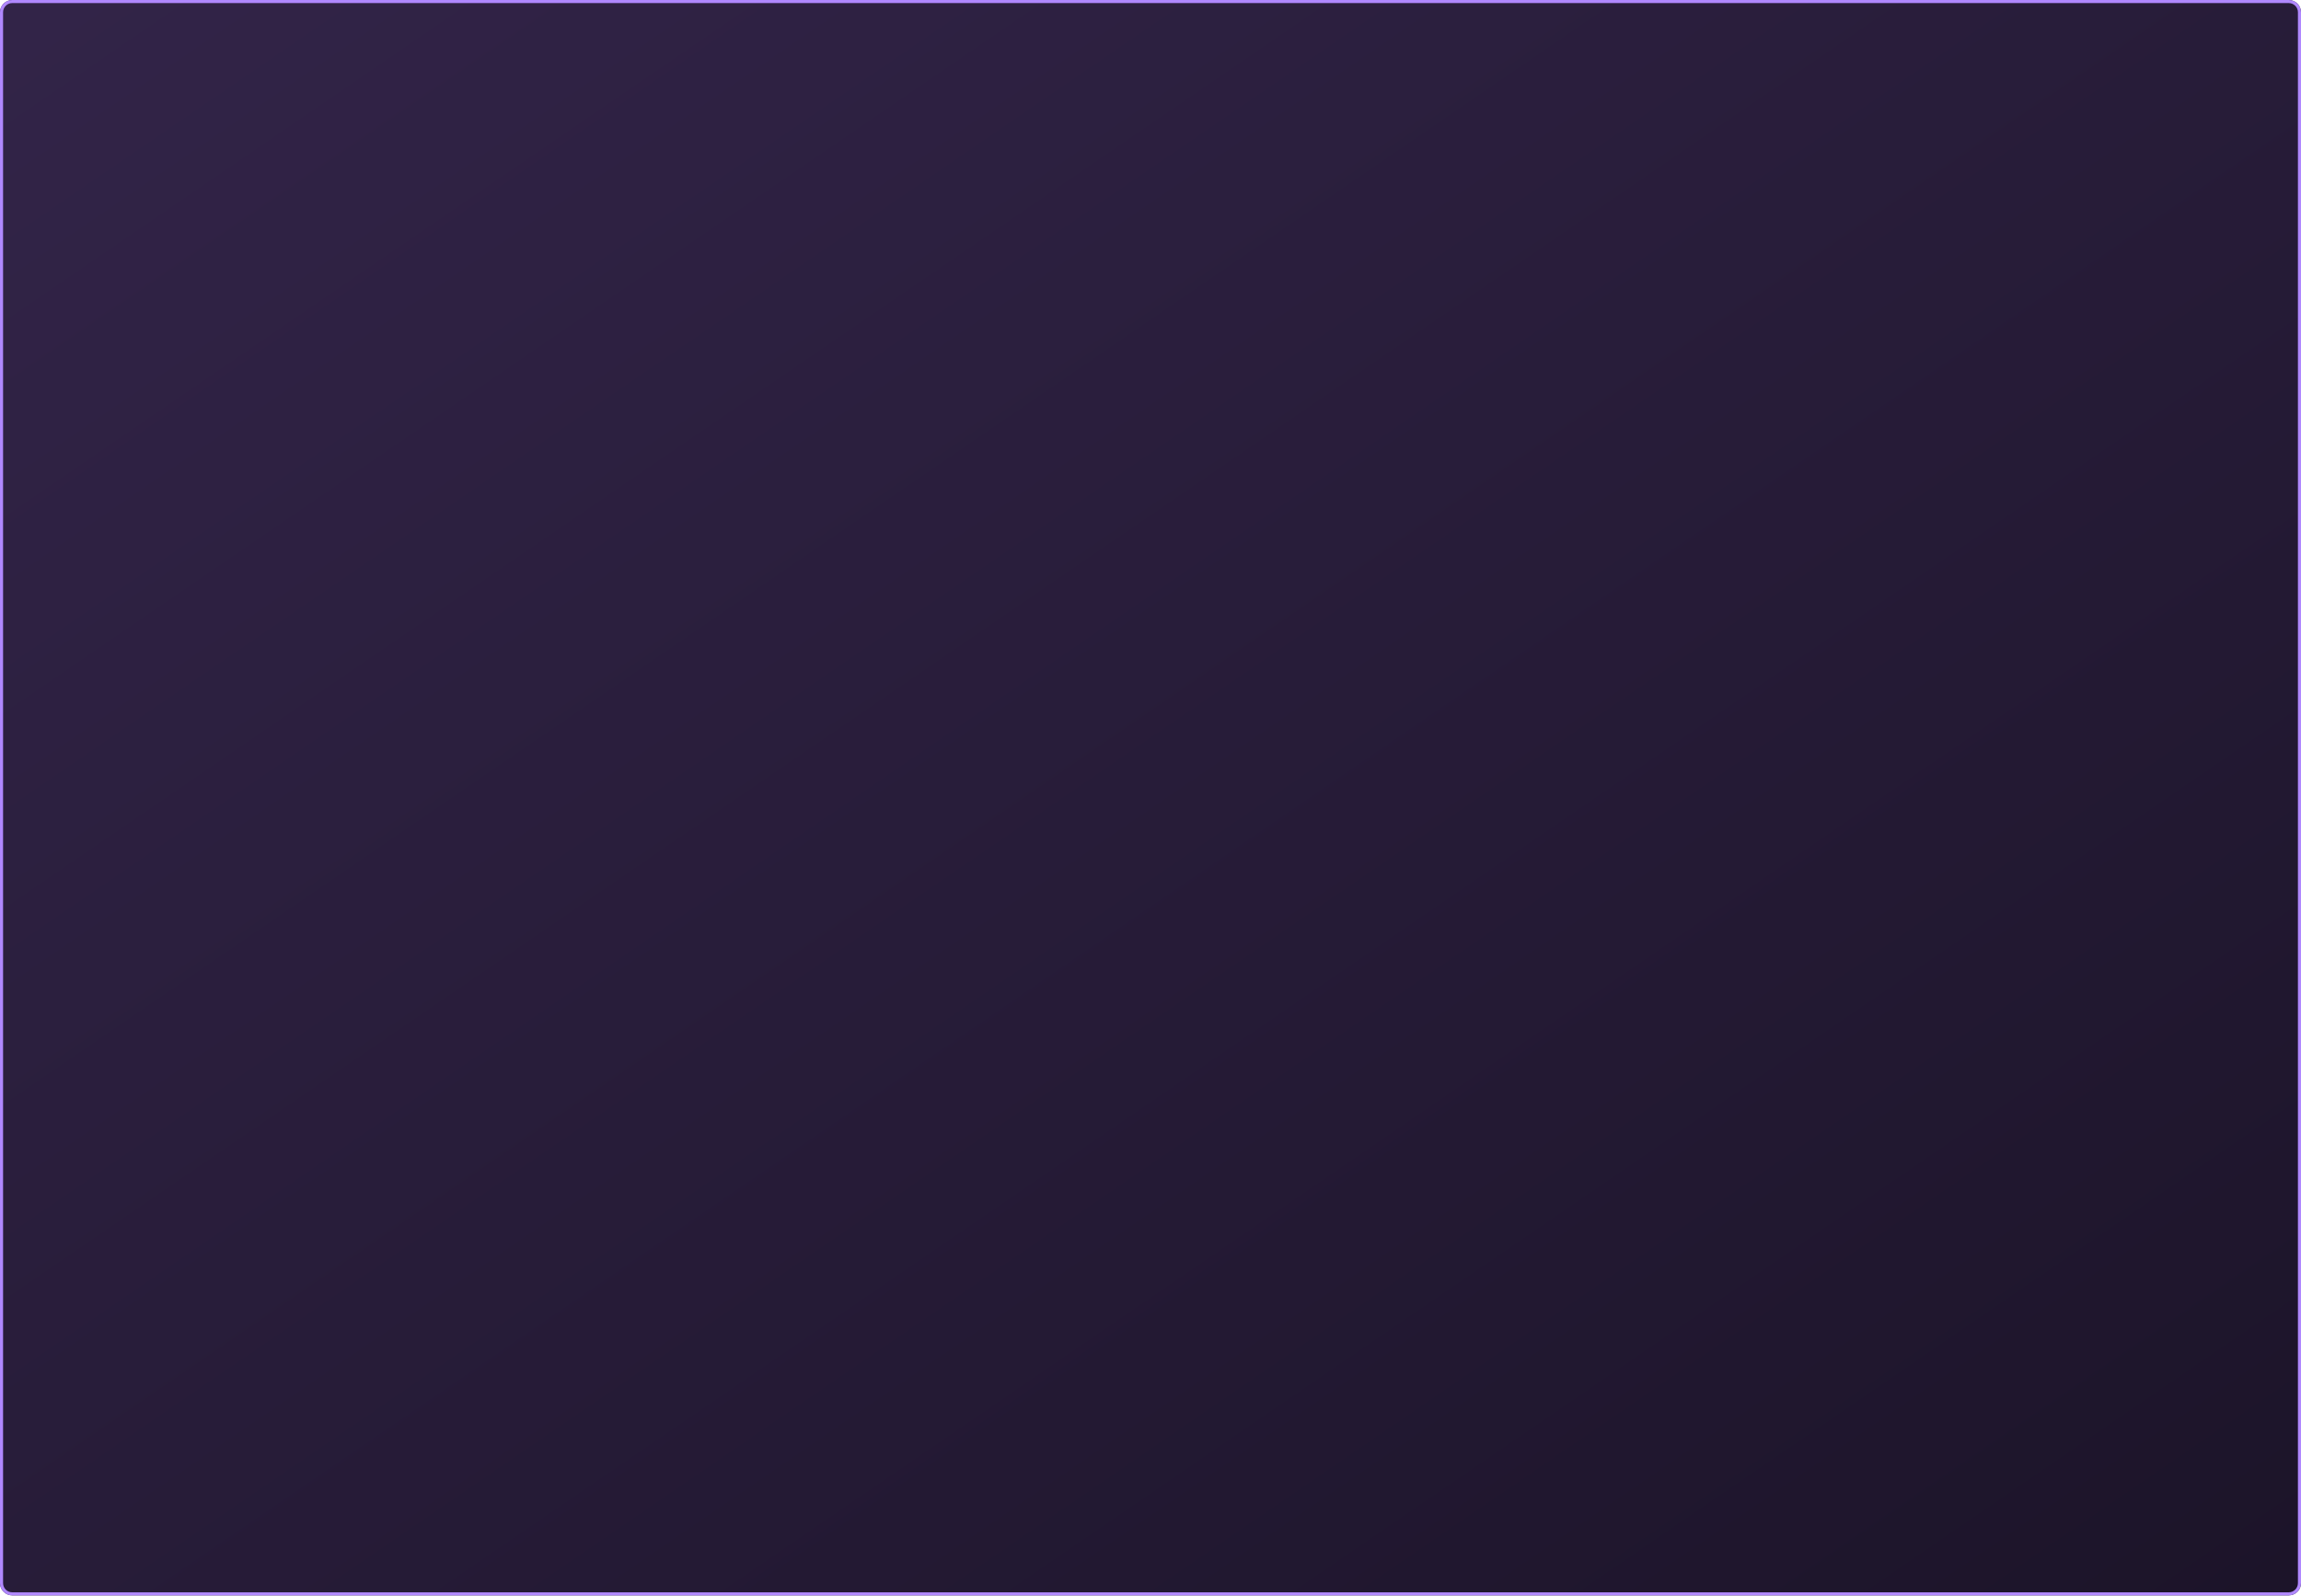
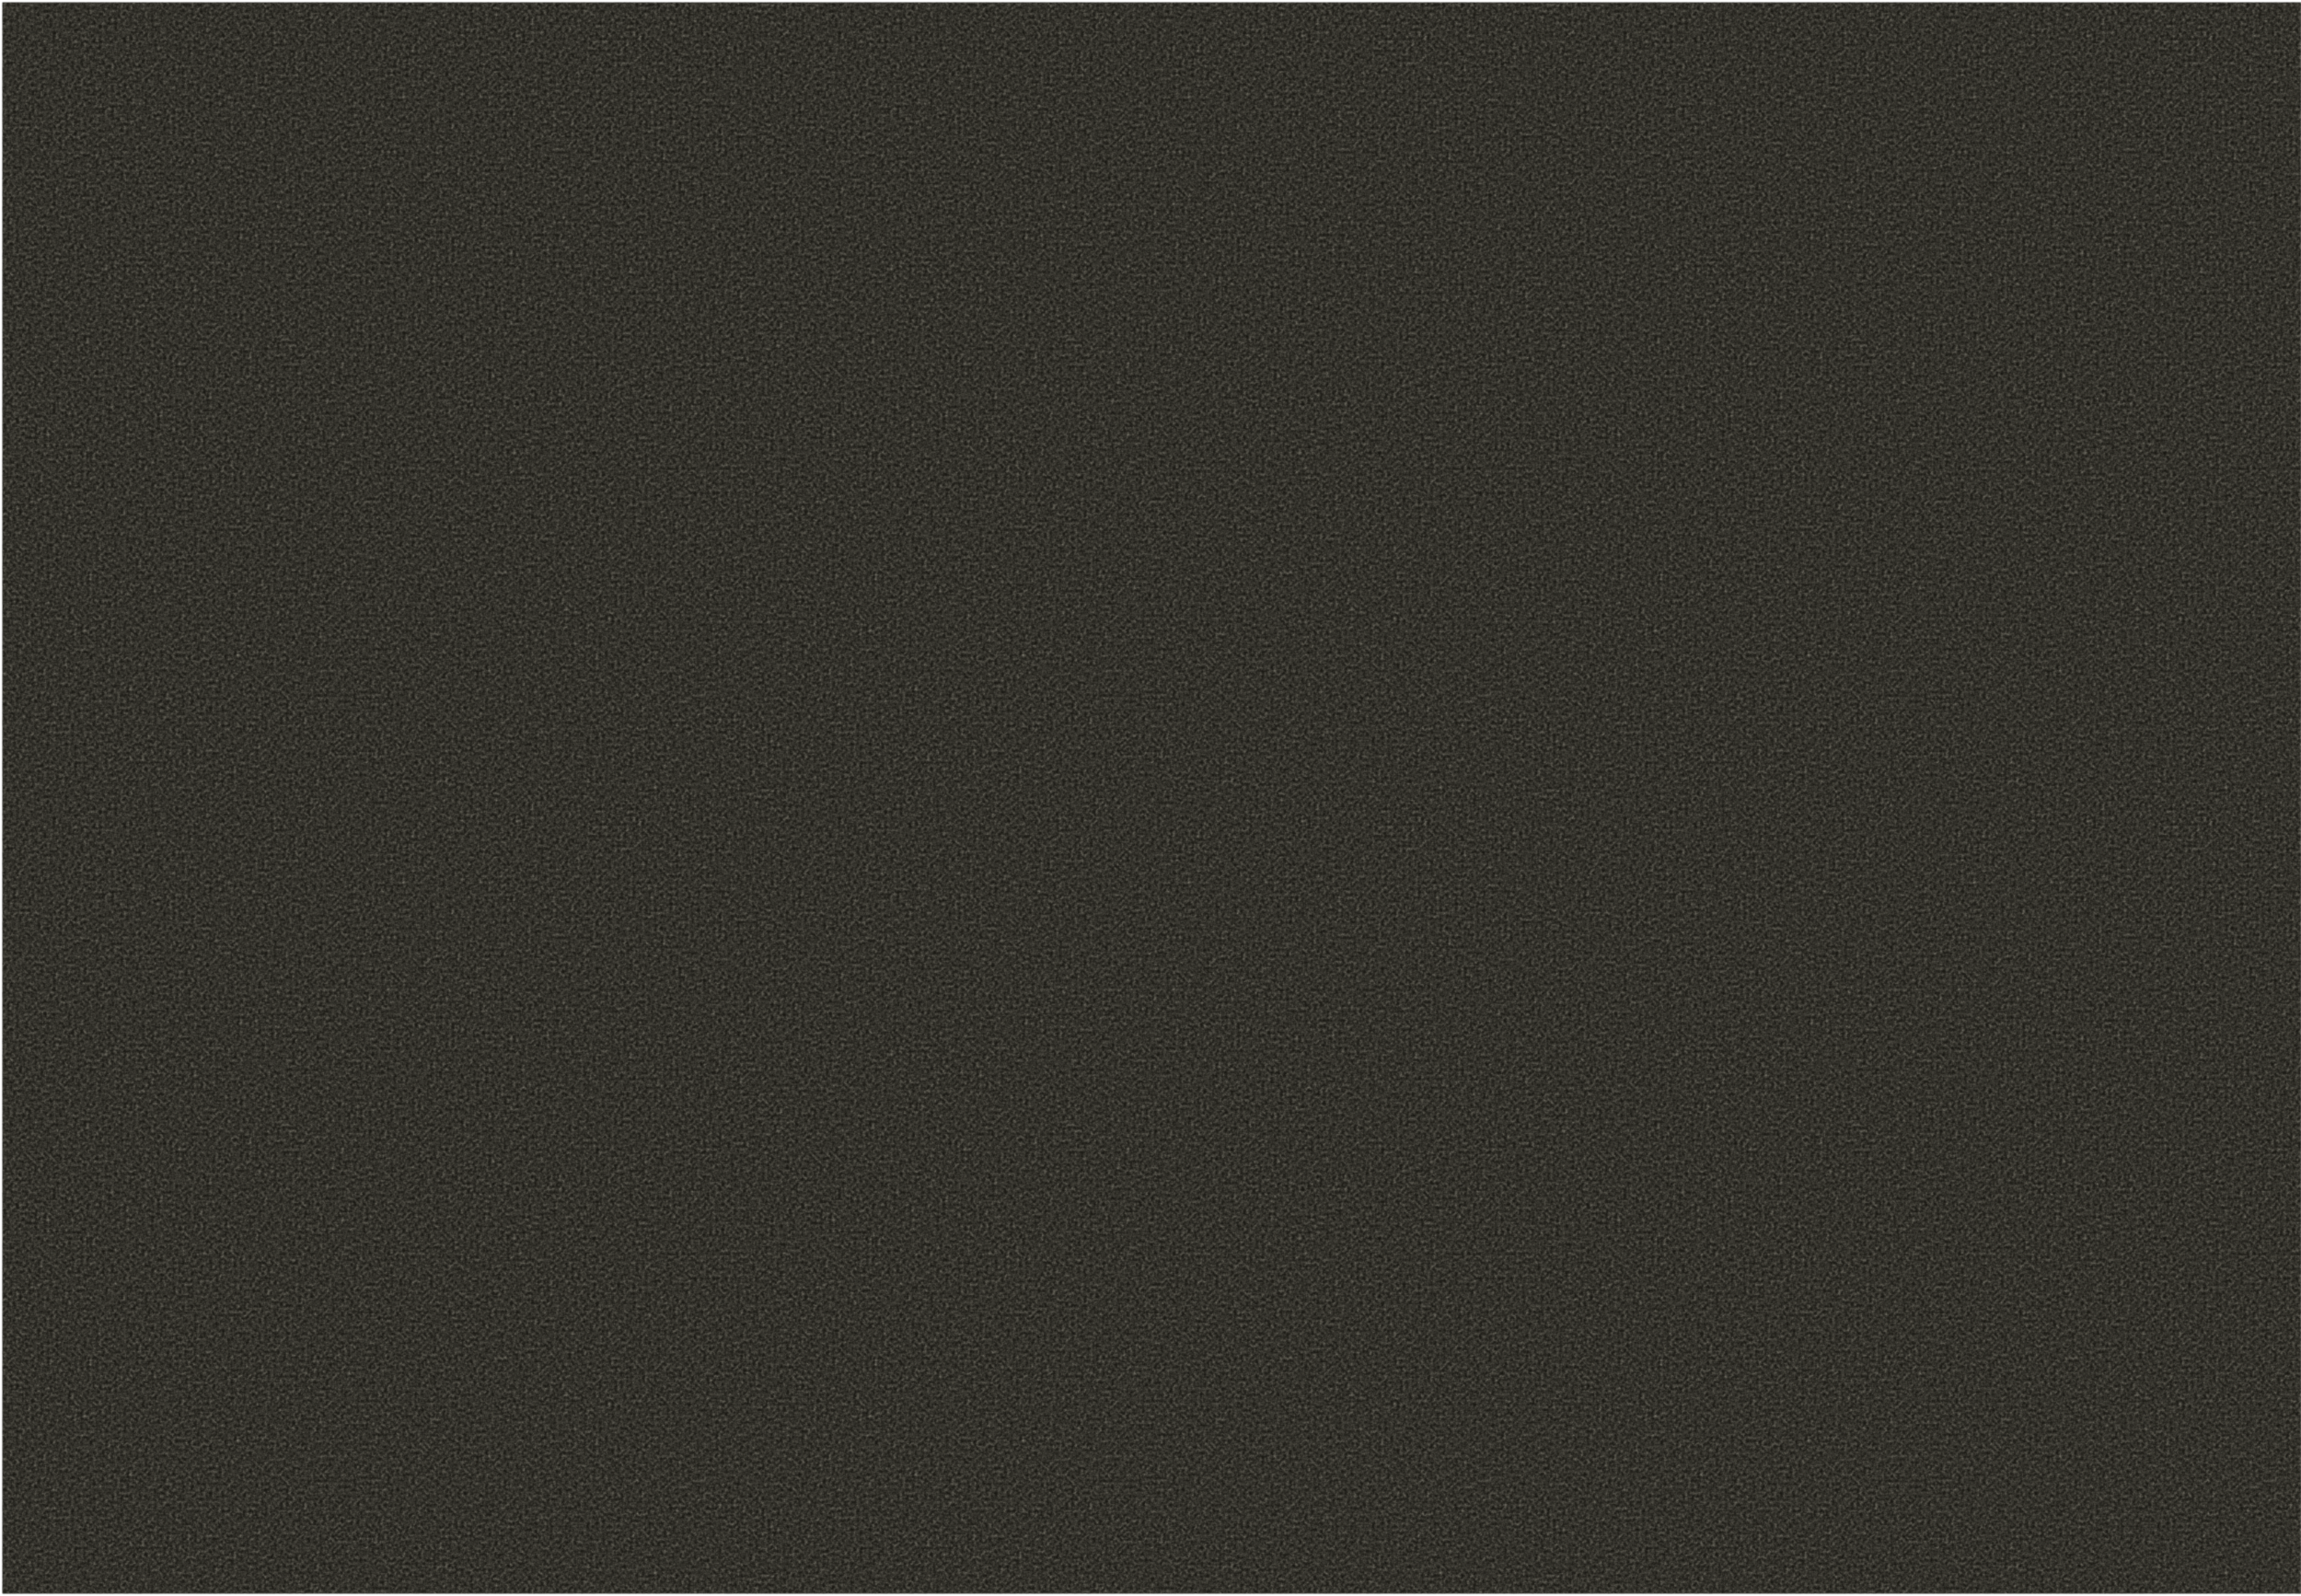
- <svg xmlns="http://www.w3.org/2000/svg" width="750" height="520" viewBox="0 0 750 520">
-   <defs>
-     <style>
-             .cls-1{stroke:#b088ff;fill:url(#linear-gradient)}.cls-2{stroke:none}.cls-3{fill:none}
+ <svg xmlns="http://www.w3.org/2000/svg" id="svg17" version="1.1" viewBox="0 0 750 520" height="520" width="750">
+   <defs id="defs9">
+     <style id="style2">
+             .cls-1{stroke:#c99f34;fill:url(#linear-gradient)}.cls-2{stroke:none}.cls-3{fill:none}
        </style>
-     <linearGradient id="linear-gradient" x1=".993" x2=".007" y1="1" y2=".014" gradientUnits="objectBoundingBox">
-       <stop offset="0" stop-color="#1c1429" />
-       <stop offset="1" stop-color="#322448" />
+     <linearGradient gradientUnits="objectBoundingBox" y2=".014" y1="1" x2=".007" x1=".993" id="linear-gradient">
+       <stop id="stop4" stop-color="#1c1429" offset="0" />
+       <stop id="stop6" stop-color="#322448" offset="1" />
    </linearGradient>
+     <filter height="1.003" y="-0.001" width="1.002" x="-0.001" id="filter3562" style="color-interpolation-filters:sRGB;">
+       <feTurbulence id="feTurbulence3552" result="result0" seed="0" baseFrequency="1" numOctaves="3" type="fractalNoise" />
+       <feColorMatrix id="feColorMatrix3554" type="saturate" values="0" result="result4" />
+       <feComposite id="feComposite3556" result="result2" k3="0.5" k2="0.5" k1="1.25" operator="arithmetic" in2="result4" in="SourceGraphic" />
+       <feBlend id="feBlend3558" in2="SourceGraphic" in="result2" mode="normal" result="result5" />
+       <feComposite id="feComposite3560" result="result3" operator="in" in2="SourceGraphic" in="result5" />
+       <feGaussianBlur id="feGaussianBlur3564" stdDeviation="0.285" />
+     </filter>
  </defs>
-   <g id="bg" transform="translate(-225 -140)">
-     <g id="Rectangle_4754" class="cls-1" data-name="Rectangle 4754" transform="translate(225 140)">
-       <rect width="750" height="520" class="cls-2" rx="4" />
-       <rect width="749" height="519" x=".5" y=".5" class="cls-3" rx="3.5" />
-     </g>
-   </g>
+   <rect y="0.739" x="0.739" height="518.719" width="749.261" id="rect848" style="fill:#19170f;fill-opacity:1;filter:url(#filter3562)" />
</svg>
